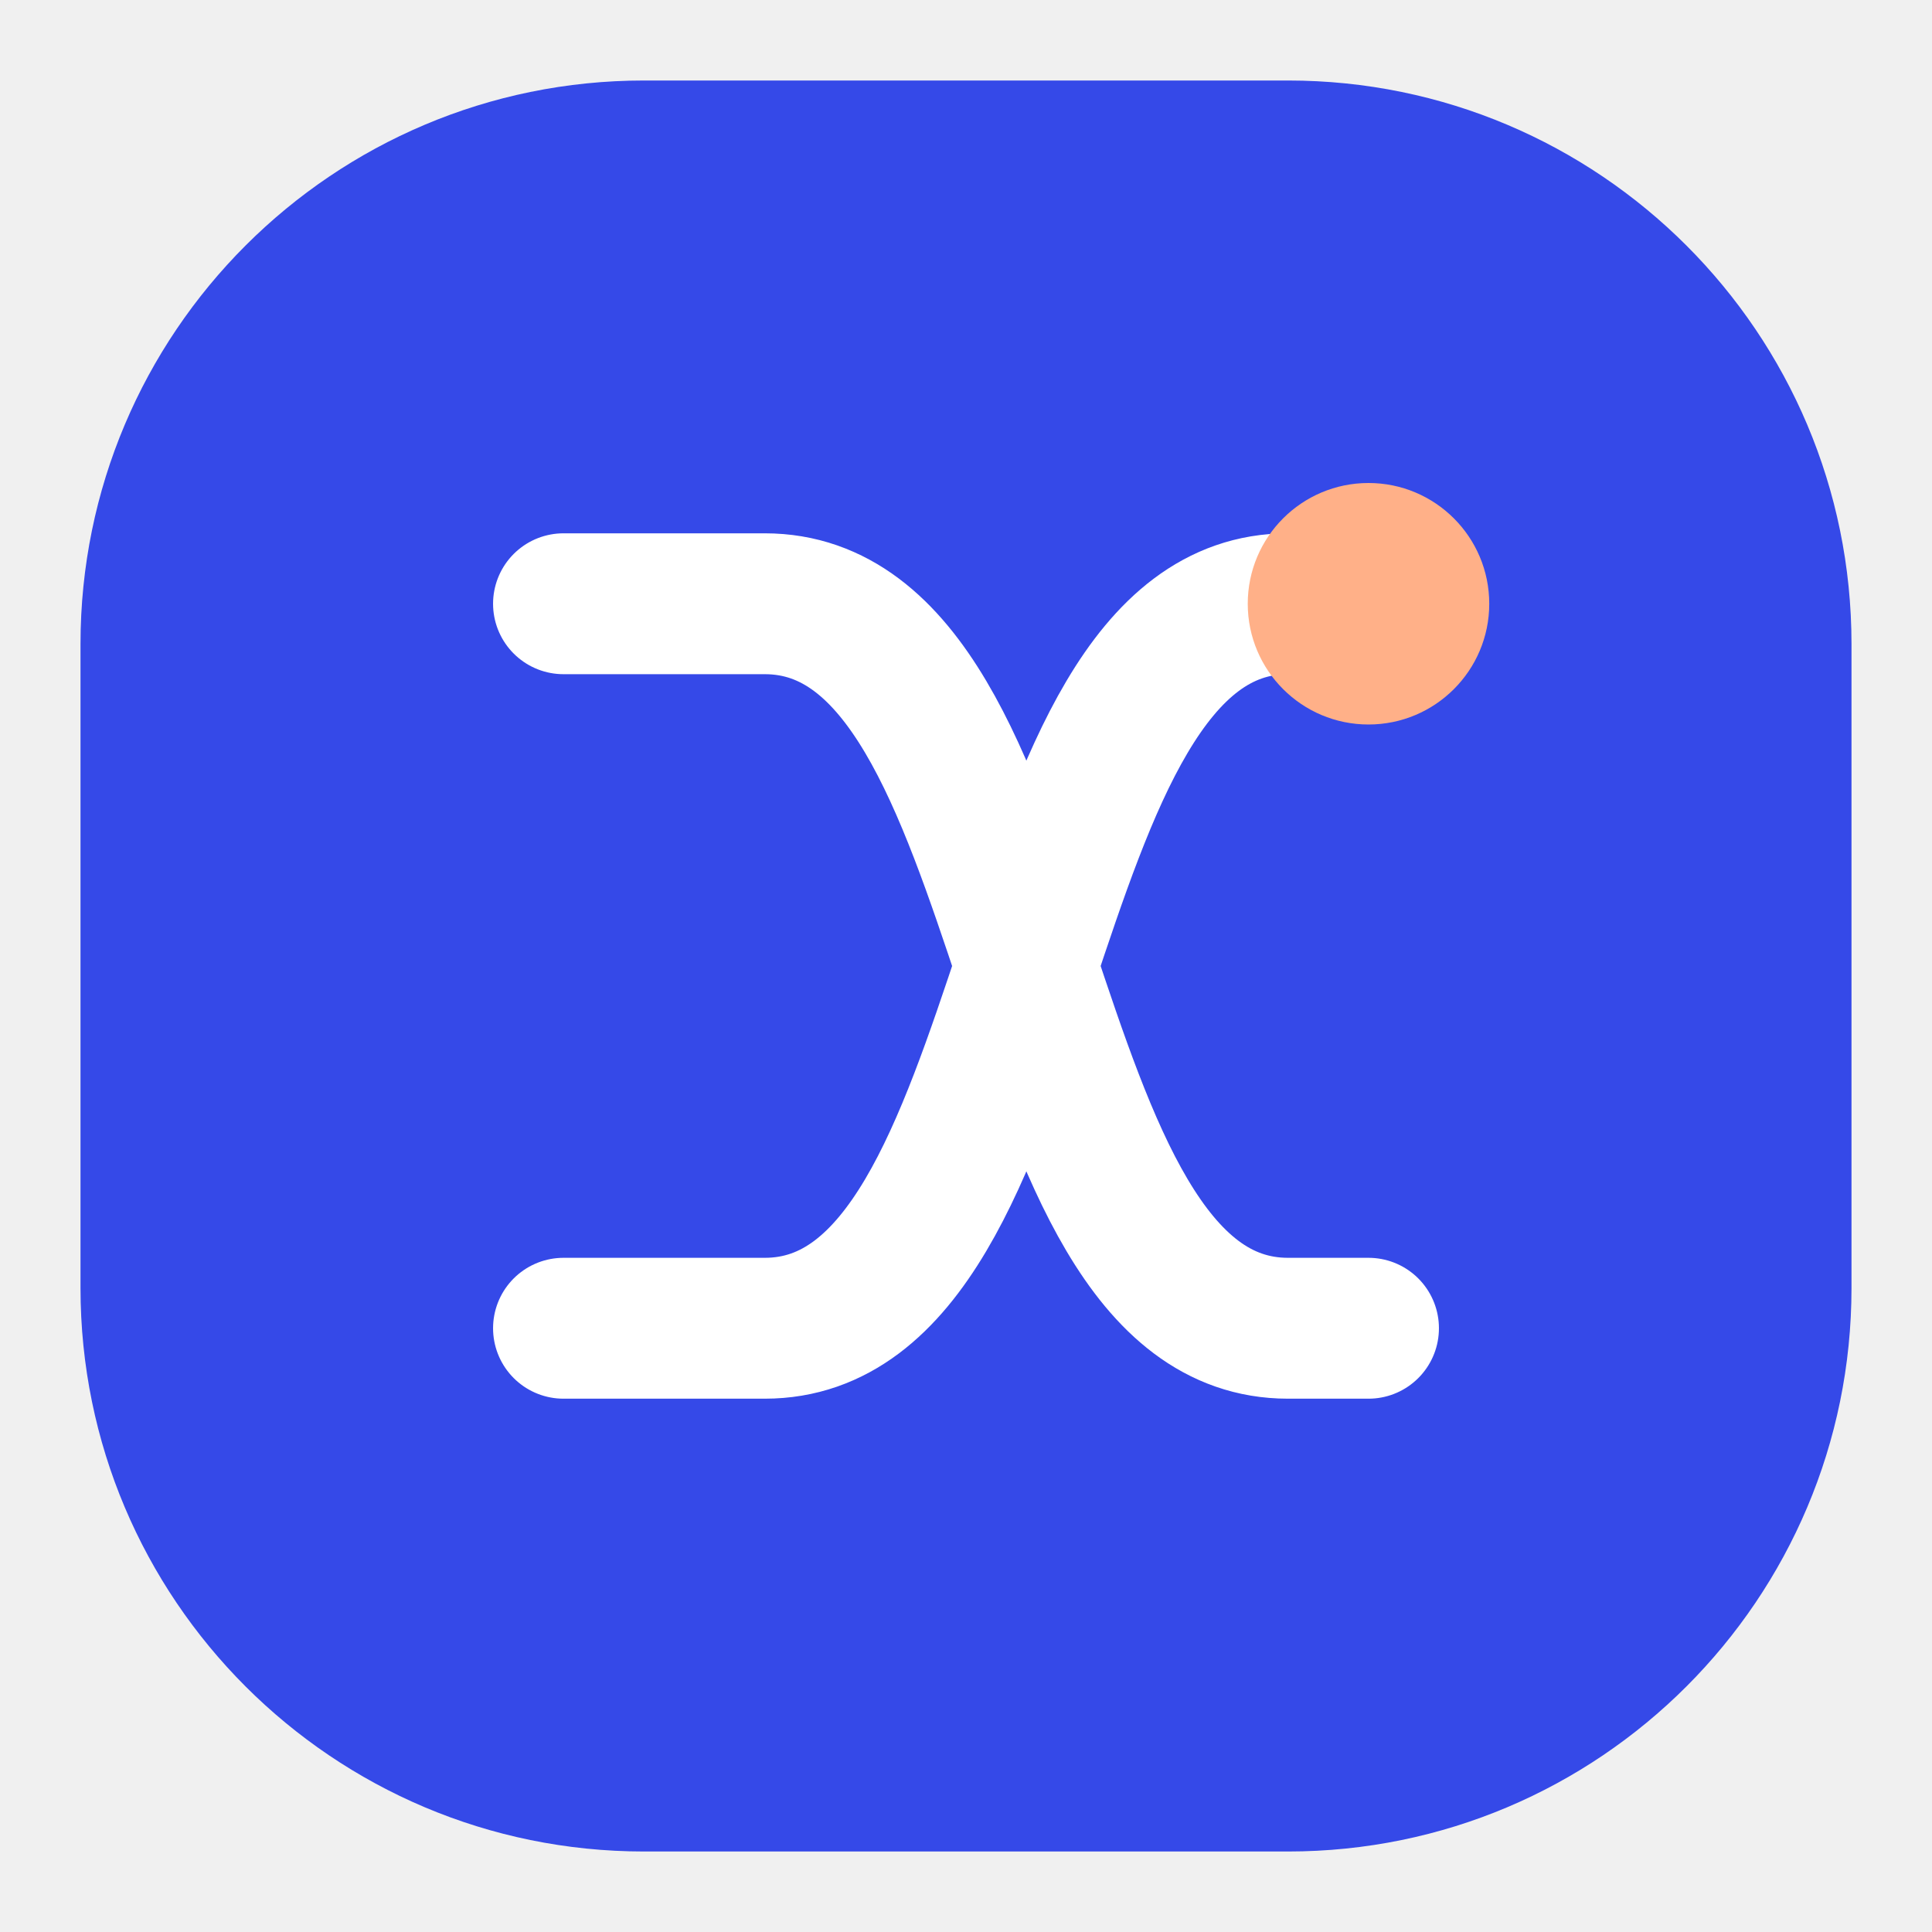
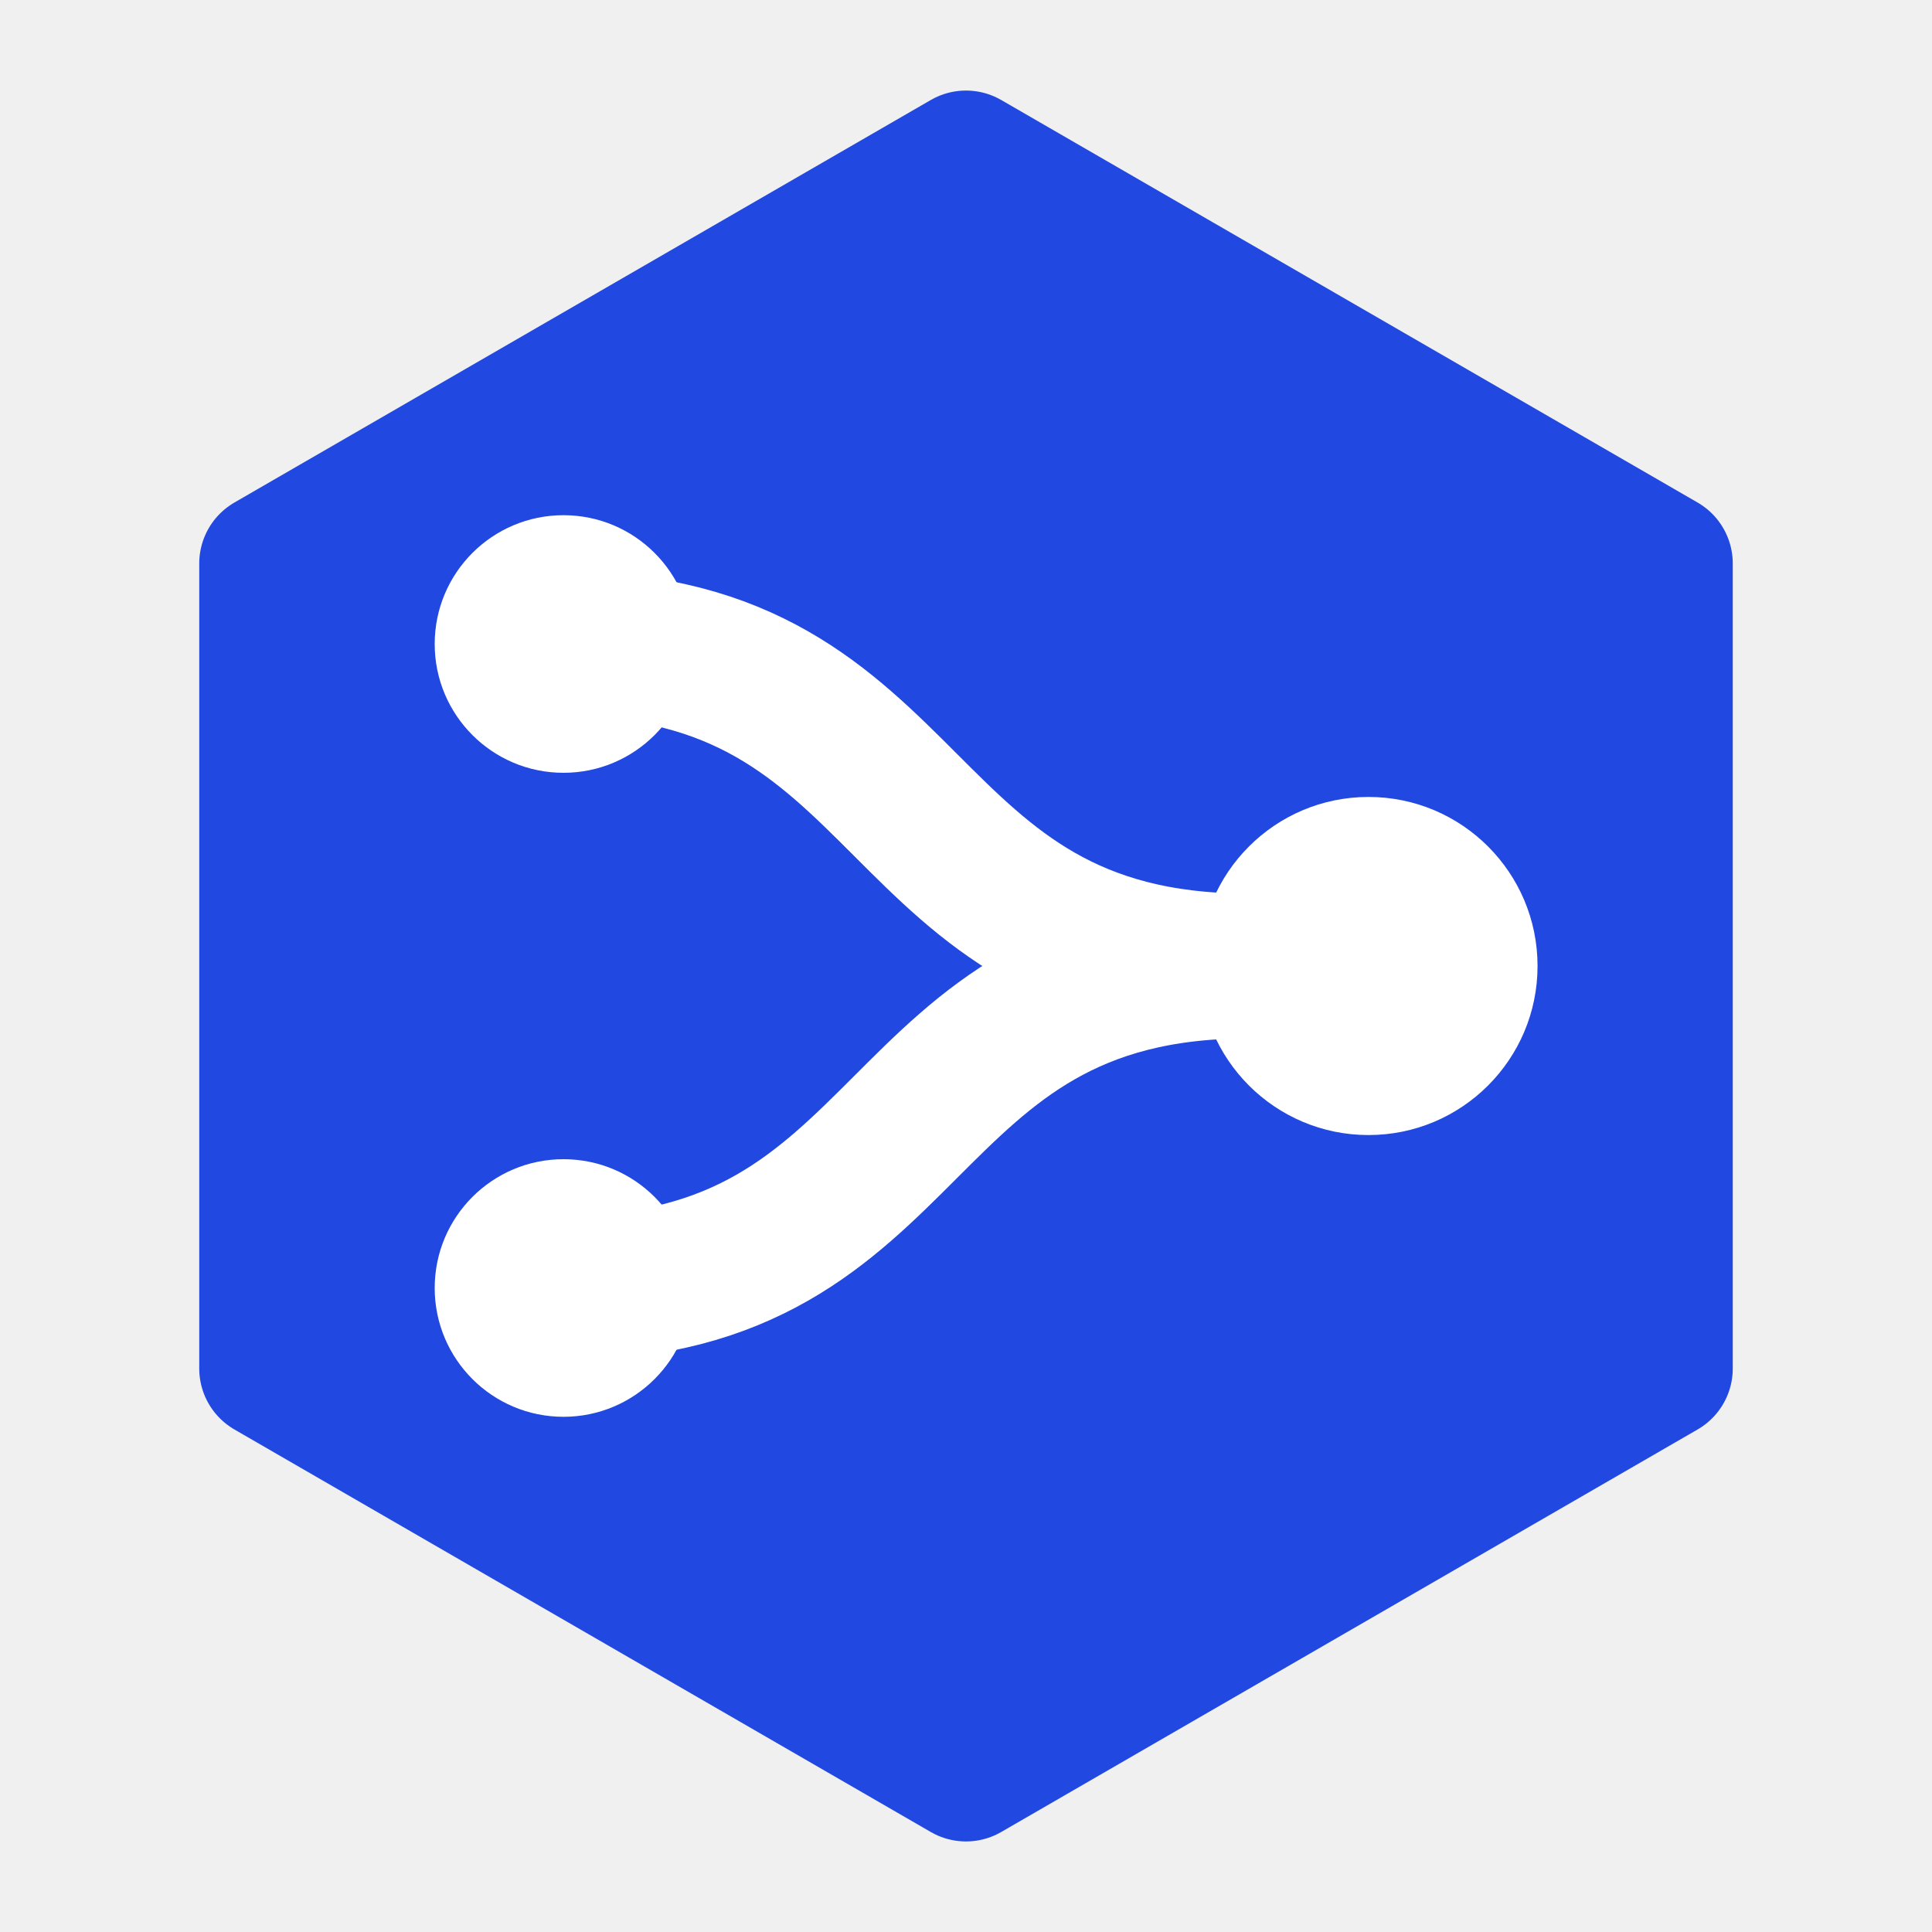
<svg xmlns="http://www.w3.org/2000/svg" viewBox="0 0 48 48">
-   <rect x="2" y="2" width="44" height="44" rx="14" fill="#3549E8" />
-   <path d="M14 15h5c7 0 6 18 13 18h2M14 33h5c7 0 6-18 13-18h2" fill="none" stroke="white" stroke-width="3.5" stroke-linecap="round" />
-   <circle cx="34" cy="15" r="3" fill="#FFB088" />
+   <polygon points="24,4 41.3,14 41.3,34 24,44 6.7,34 6.7,14" fill="#2148E0" stroke="#2148E0" stroke-width="3.5" stroke-linejoin="round" />
+   <path d="M14 16 C23 16 22 24 31 24" fill="none" stroke="#fff" stroke-width="3.6" stroke-linecap="round" />
+   <path d="M14 32 C23 32 22 24 31 24" fill="none" stroke="#fff" stroke-width="3.6" stroke-linecap="round" />
+   <circle cx="14" cy="16" r="3.2" fill="#fff" />
+   <circle cx="14" cy="32" r="3.2" fill="#fff" />
+   <circle cx="34" cy="24" r="4.2" fill="#fff" />
</svg>
